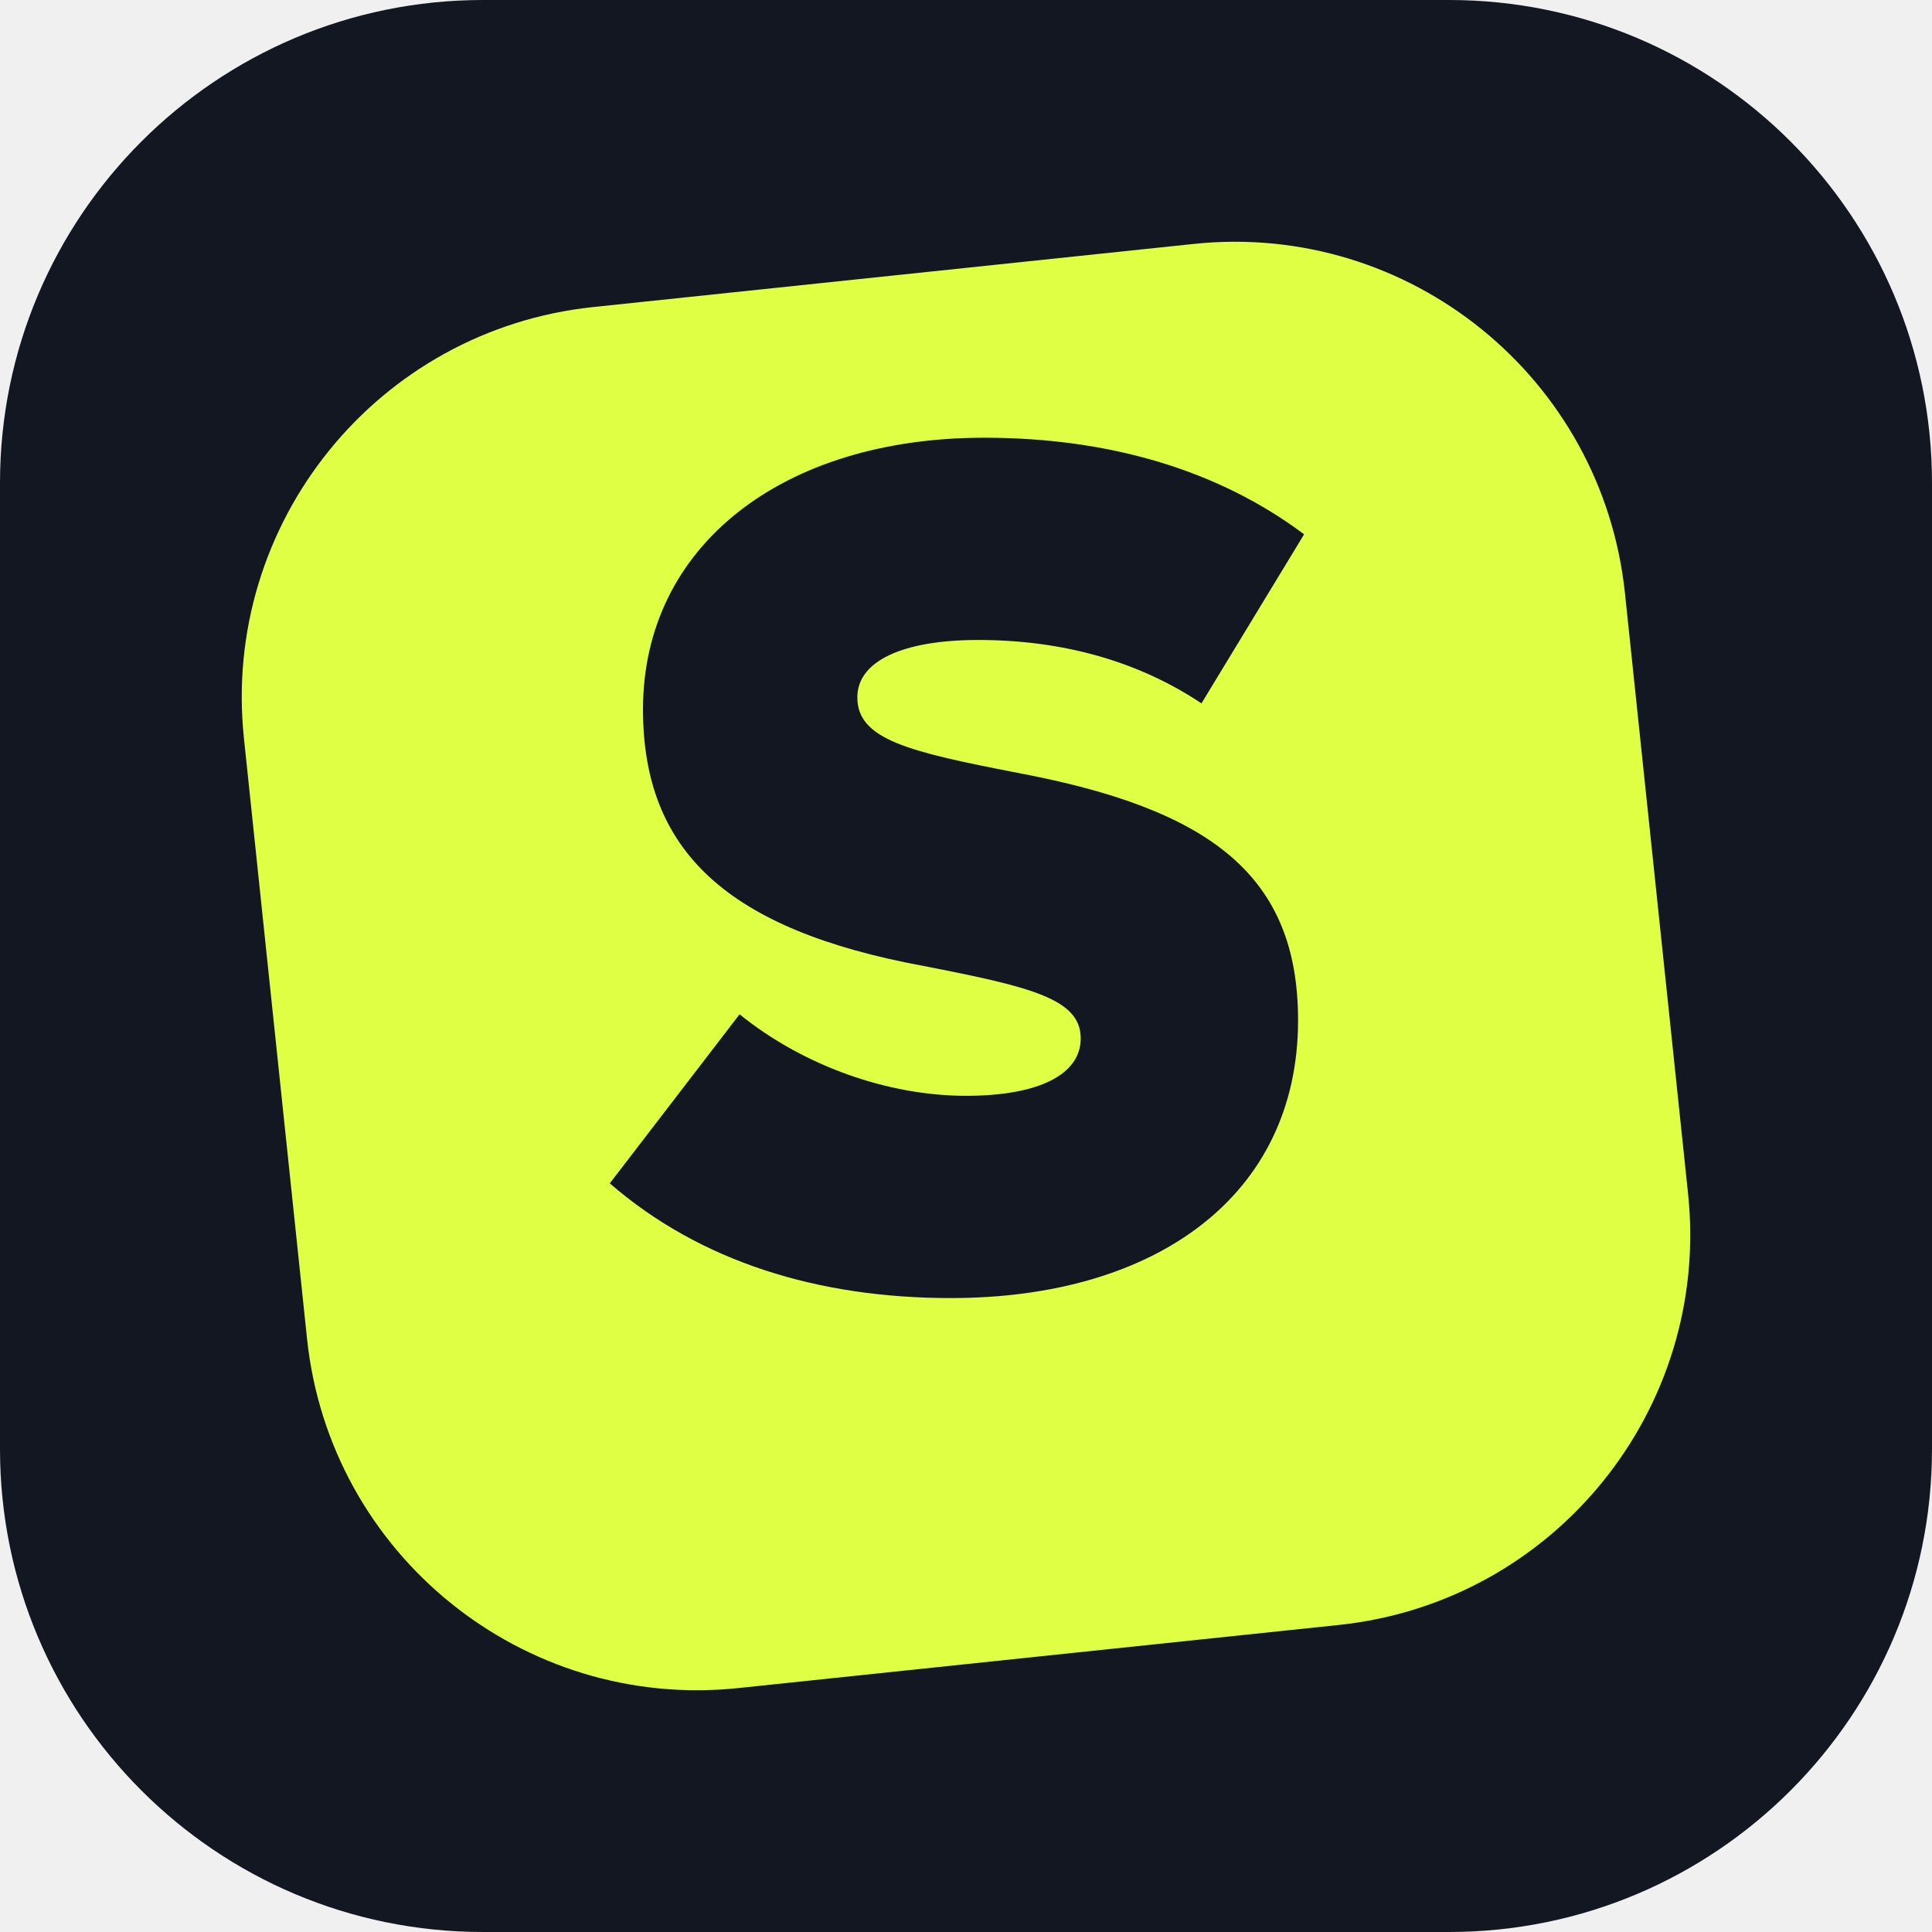
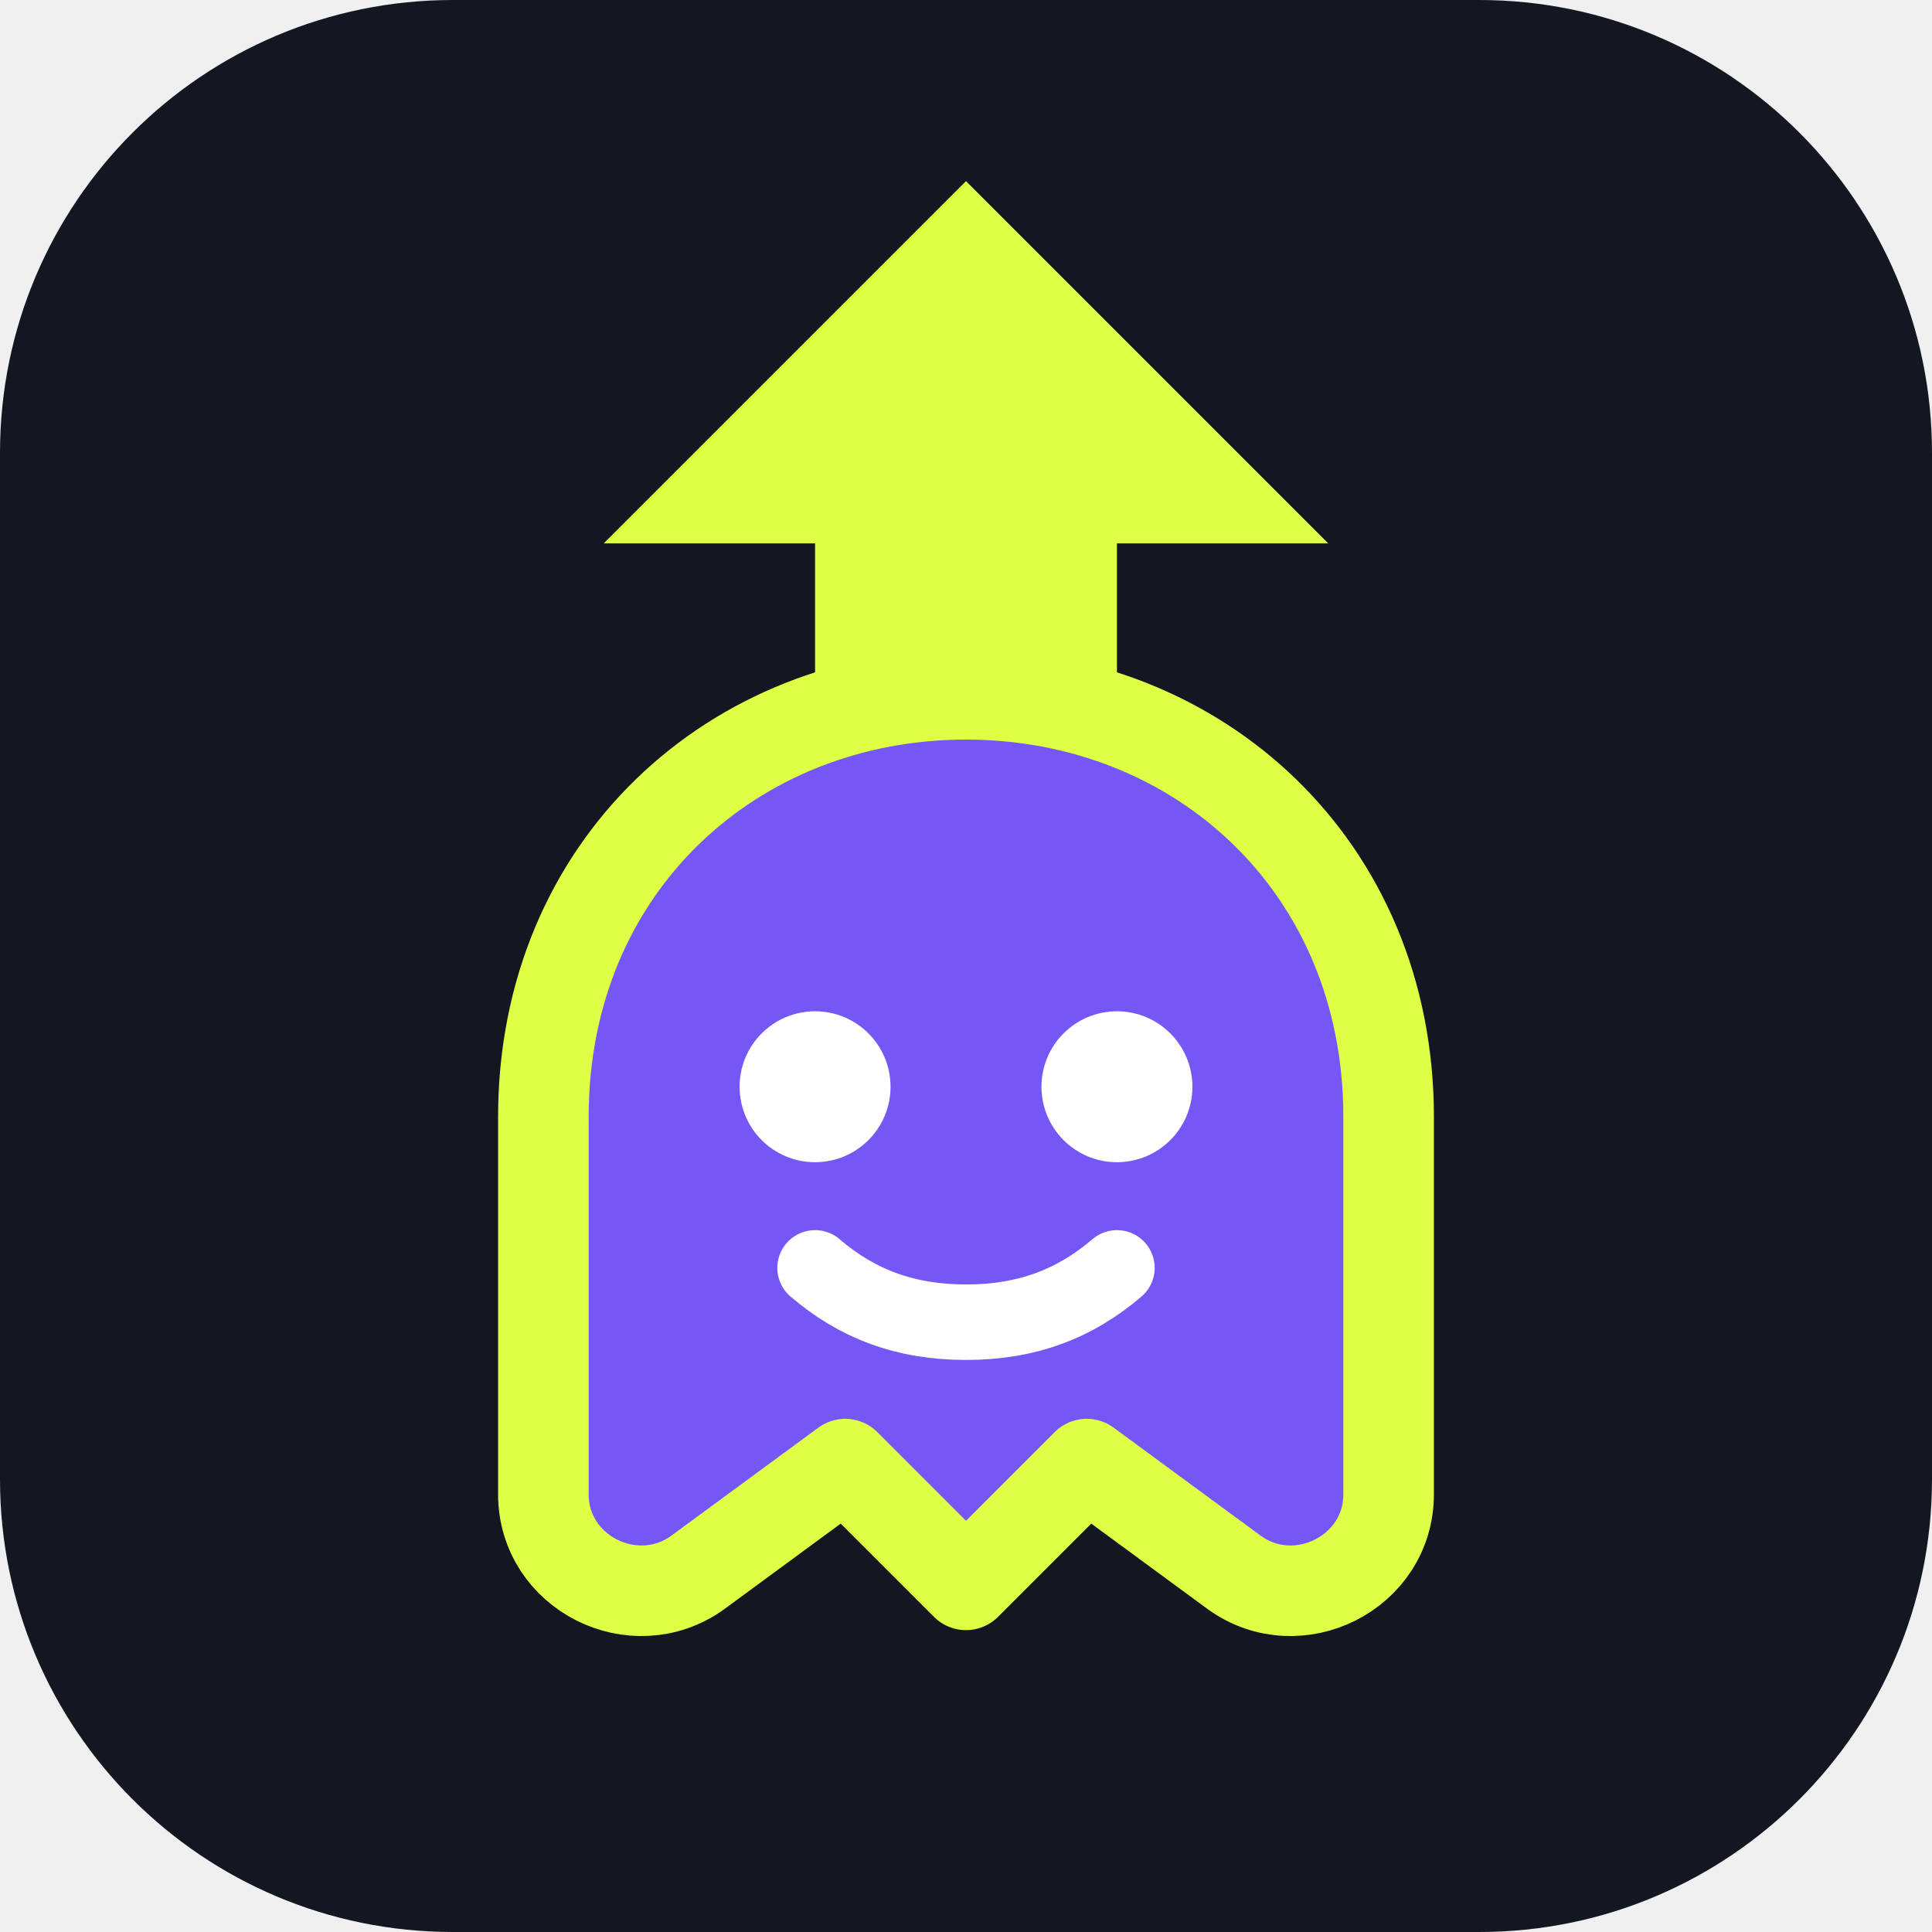
<svg xmlns="http://www.w3.org/2000/svg" viewBox="0 0 64 64">
-   <rect width="64" height="64" rx="16" fill="#131722" />
-   <rect x="9" y="9" width="46" height="46" rx="13" fill="#dfff45" transform="rotate(-6 32 32)" />
-   <path d="M39.8 23.3c-2.1-1.4-4.6-2.1-7.4-2.1-2.5 0-4 .7-4 1.9 0 1.4 1.7 1.8 5.3 2.5 6.4 1.2 9.3 3.4 9.3 8.2 0 5.8-4.7 9.2-11.5 9.2-4.4 0-8.3-1.2-11.3-3.8l4.3-5.6c2.1 1.7 4.9 2.7 7.5 2.7 2.4 0 3.8-.7 3.8-1.9 0-1.3-1.6-1.7-5.2-2.4-6.5-1.2-9.3-3.8-9.3-8.5 0-5.4 4.6-9 11.3-9 4.2 0 7.8 1.1 10.6 3.2z" fill="#131722" />
+   <rect width="64" height="64" rx="15" fill="#131722" />
+   <path d="M32 6 44 18H37V27H27V18H20L32 6Z" fill="#dfff45" />
+   <path d="M18 37C18 28.7 24.3 23 32 23s14 5.7 14 14v12.5c0 2.6-3 4.1-5.1 2.6L36 48.5l-4 4-4-4-4.9 3.6C21 53.6 18 52.1 18 49.5V37Z" fill="#7557f6" stroke="#dfff45" stroke-width="3" stroke-linejoin="round" />
+   <circle cx="27" cy="36" r="2.5" fill="#fff" />
+   <circle cx="37" cy="36" r="2.5" fill="#fff" />
+   <path d="M27 42c1.4 1.2 3 1.8 5 1.8s3.6-.6 5-1.8" fill="none" stroke="#fff" stroke-width="2.5" stroke-linecap="round" />
</svg>
